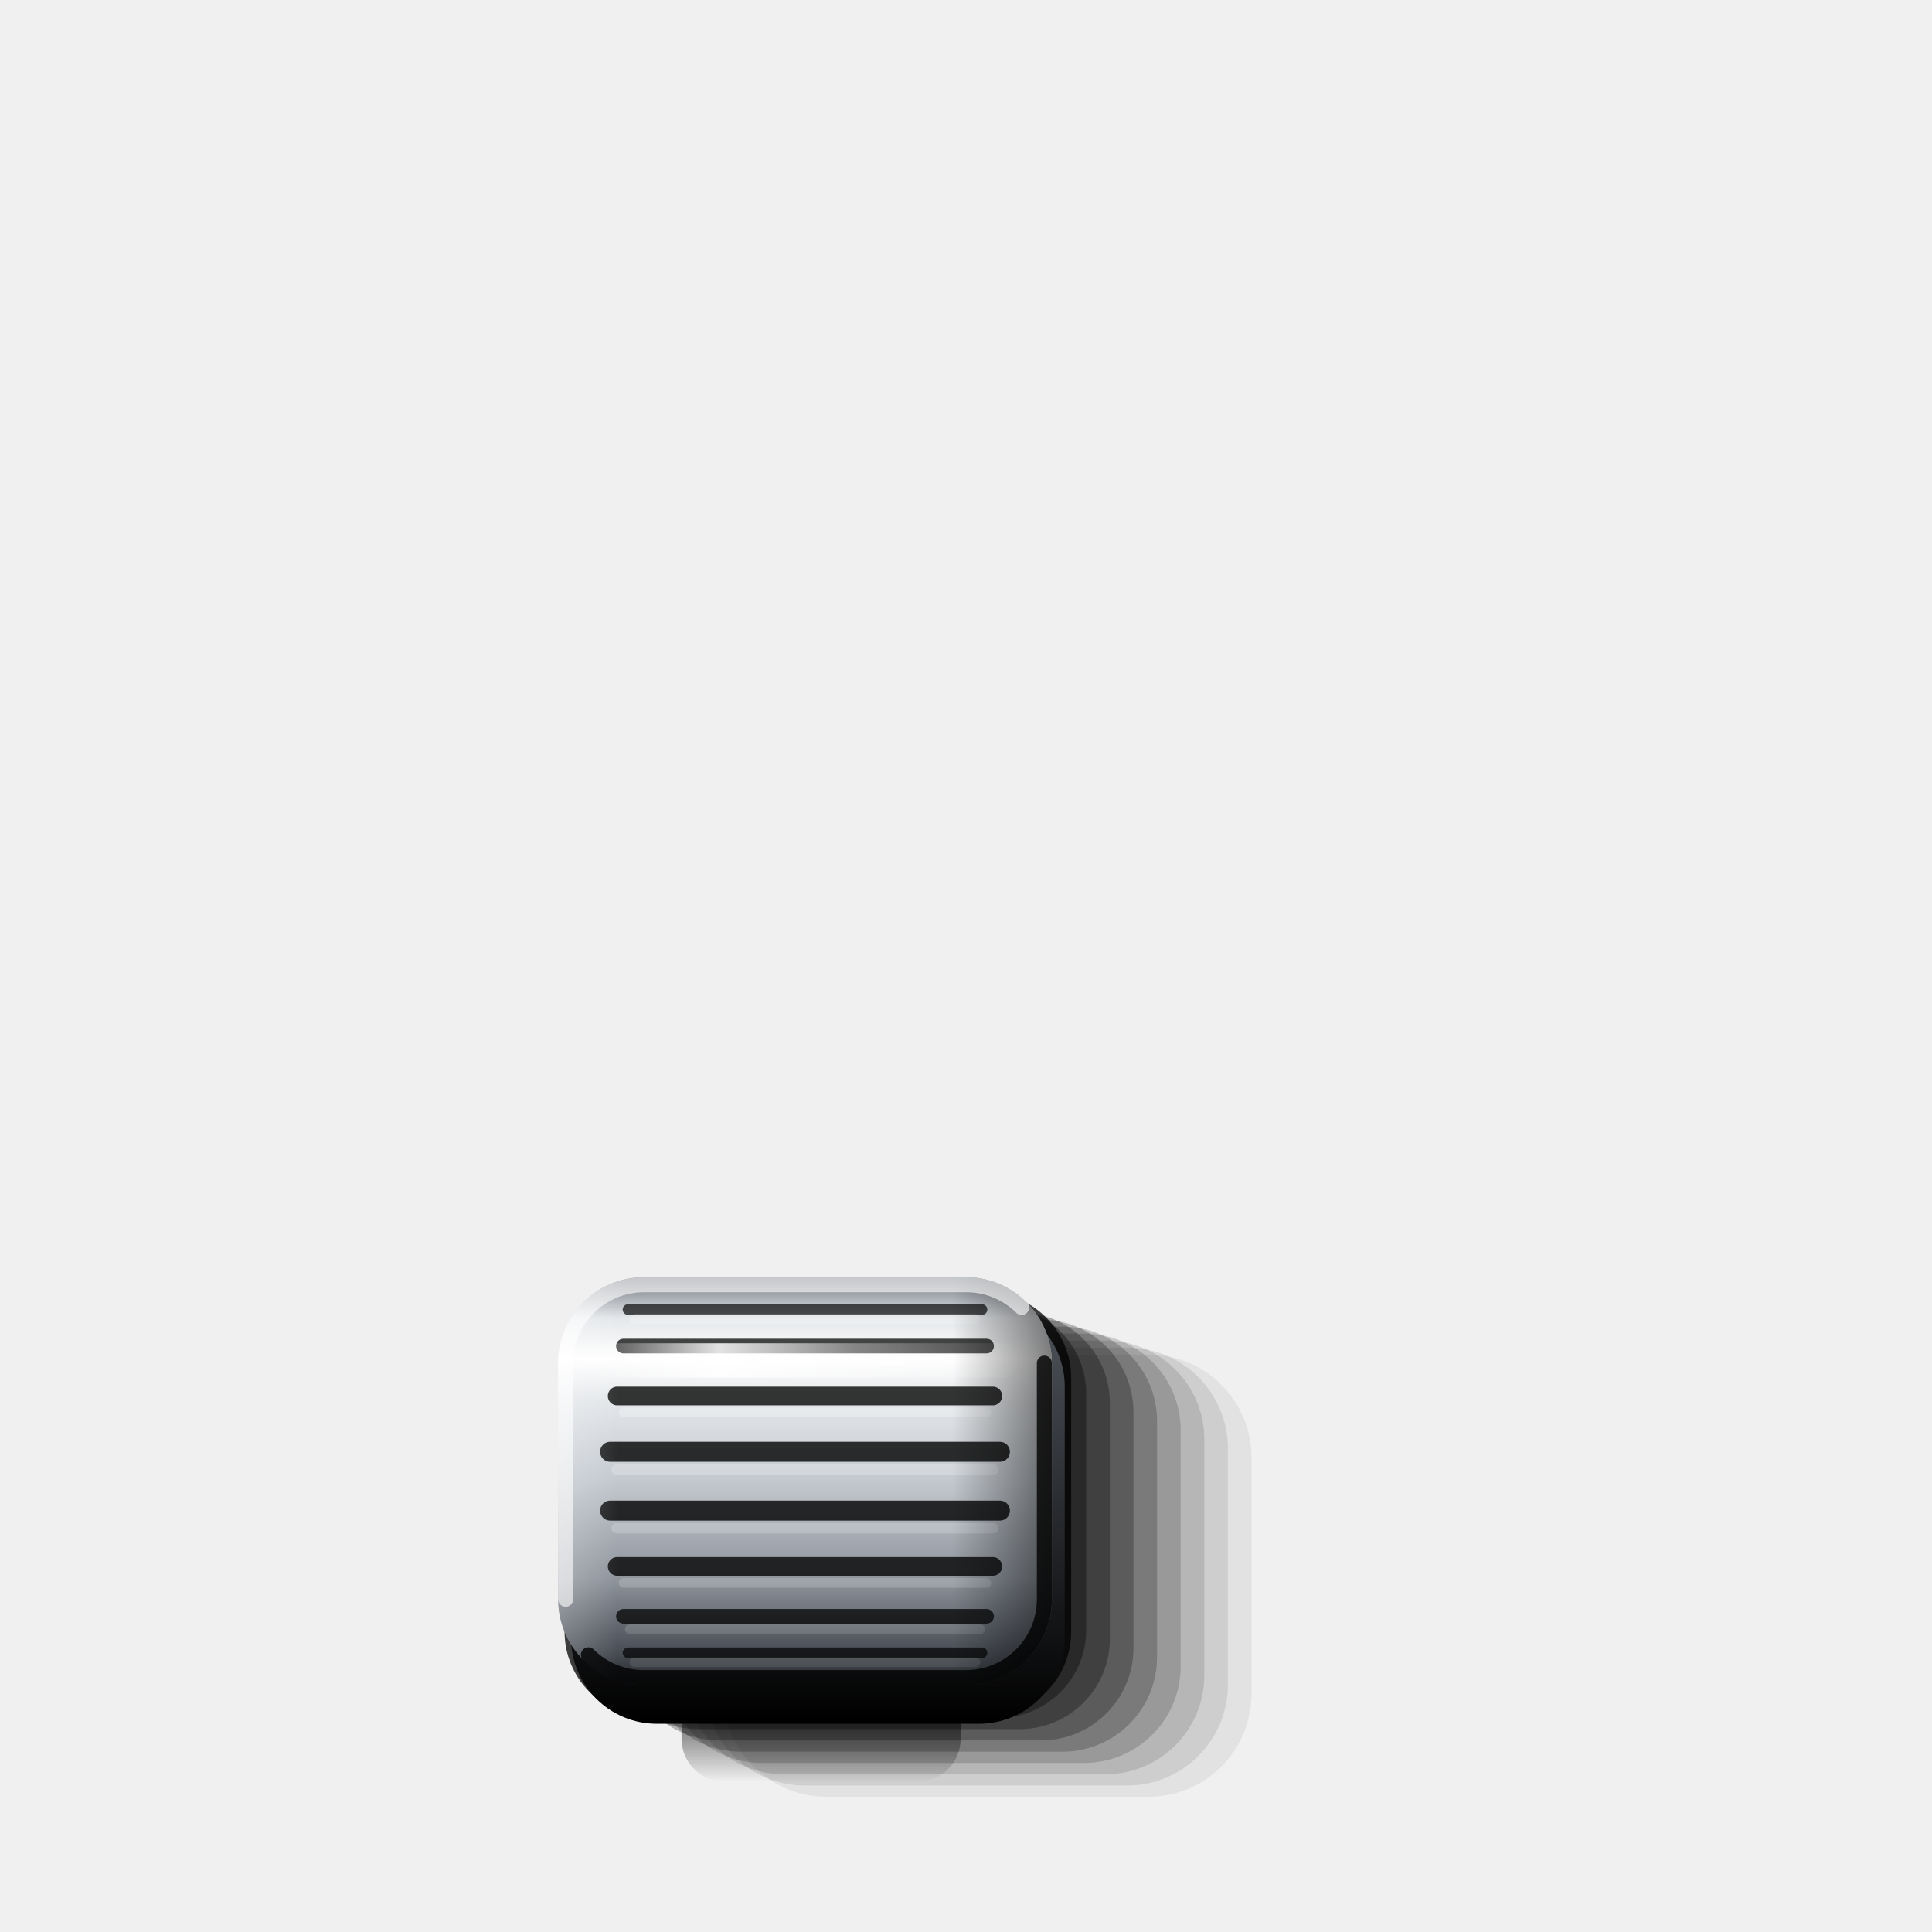
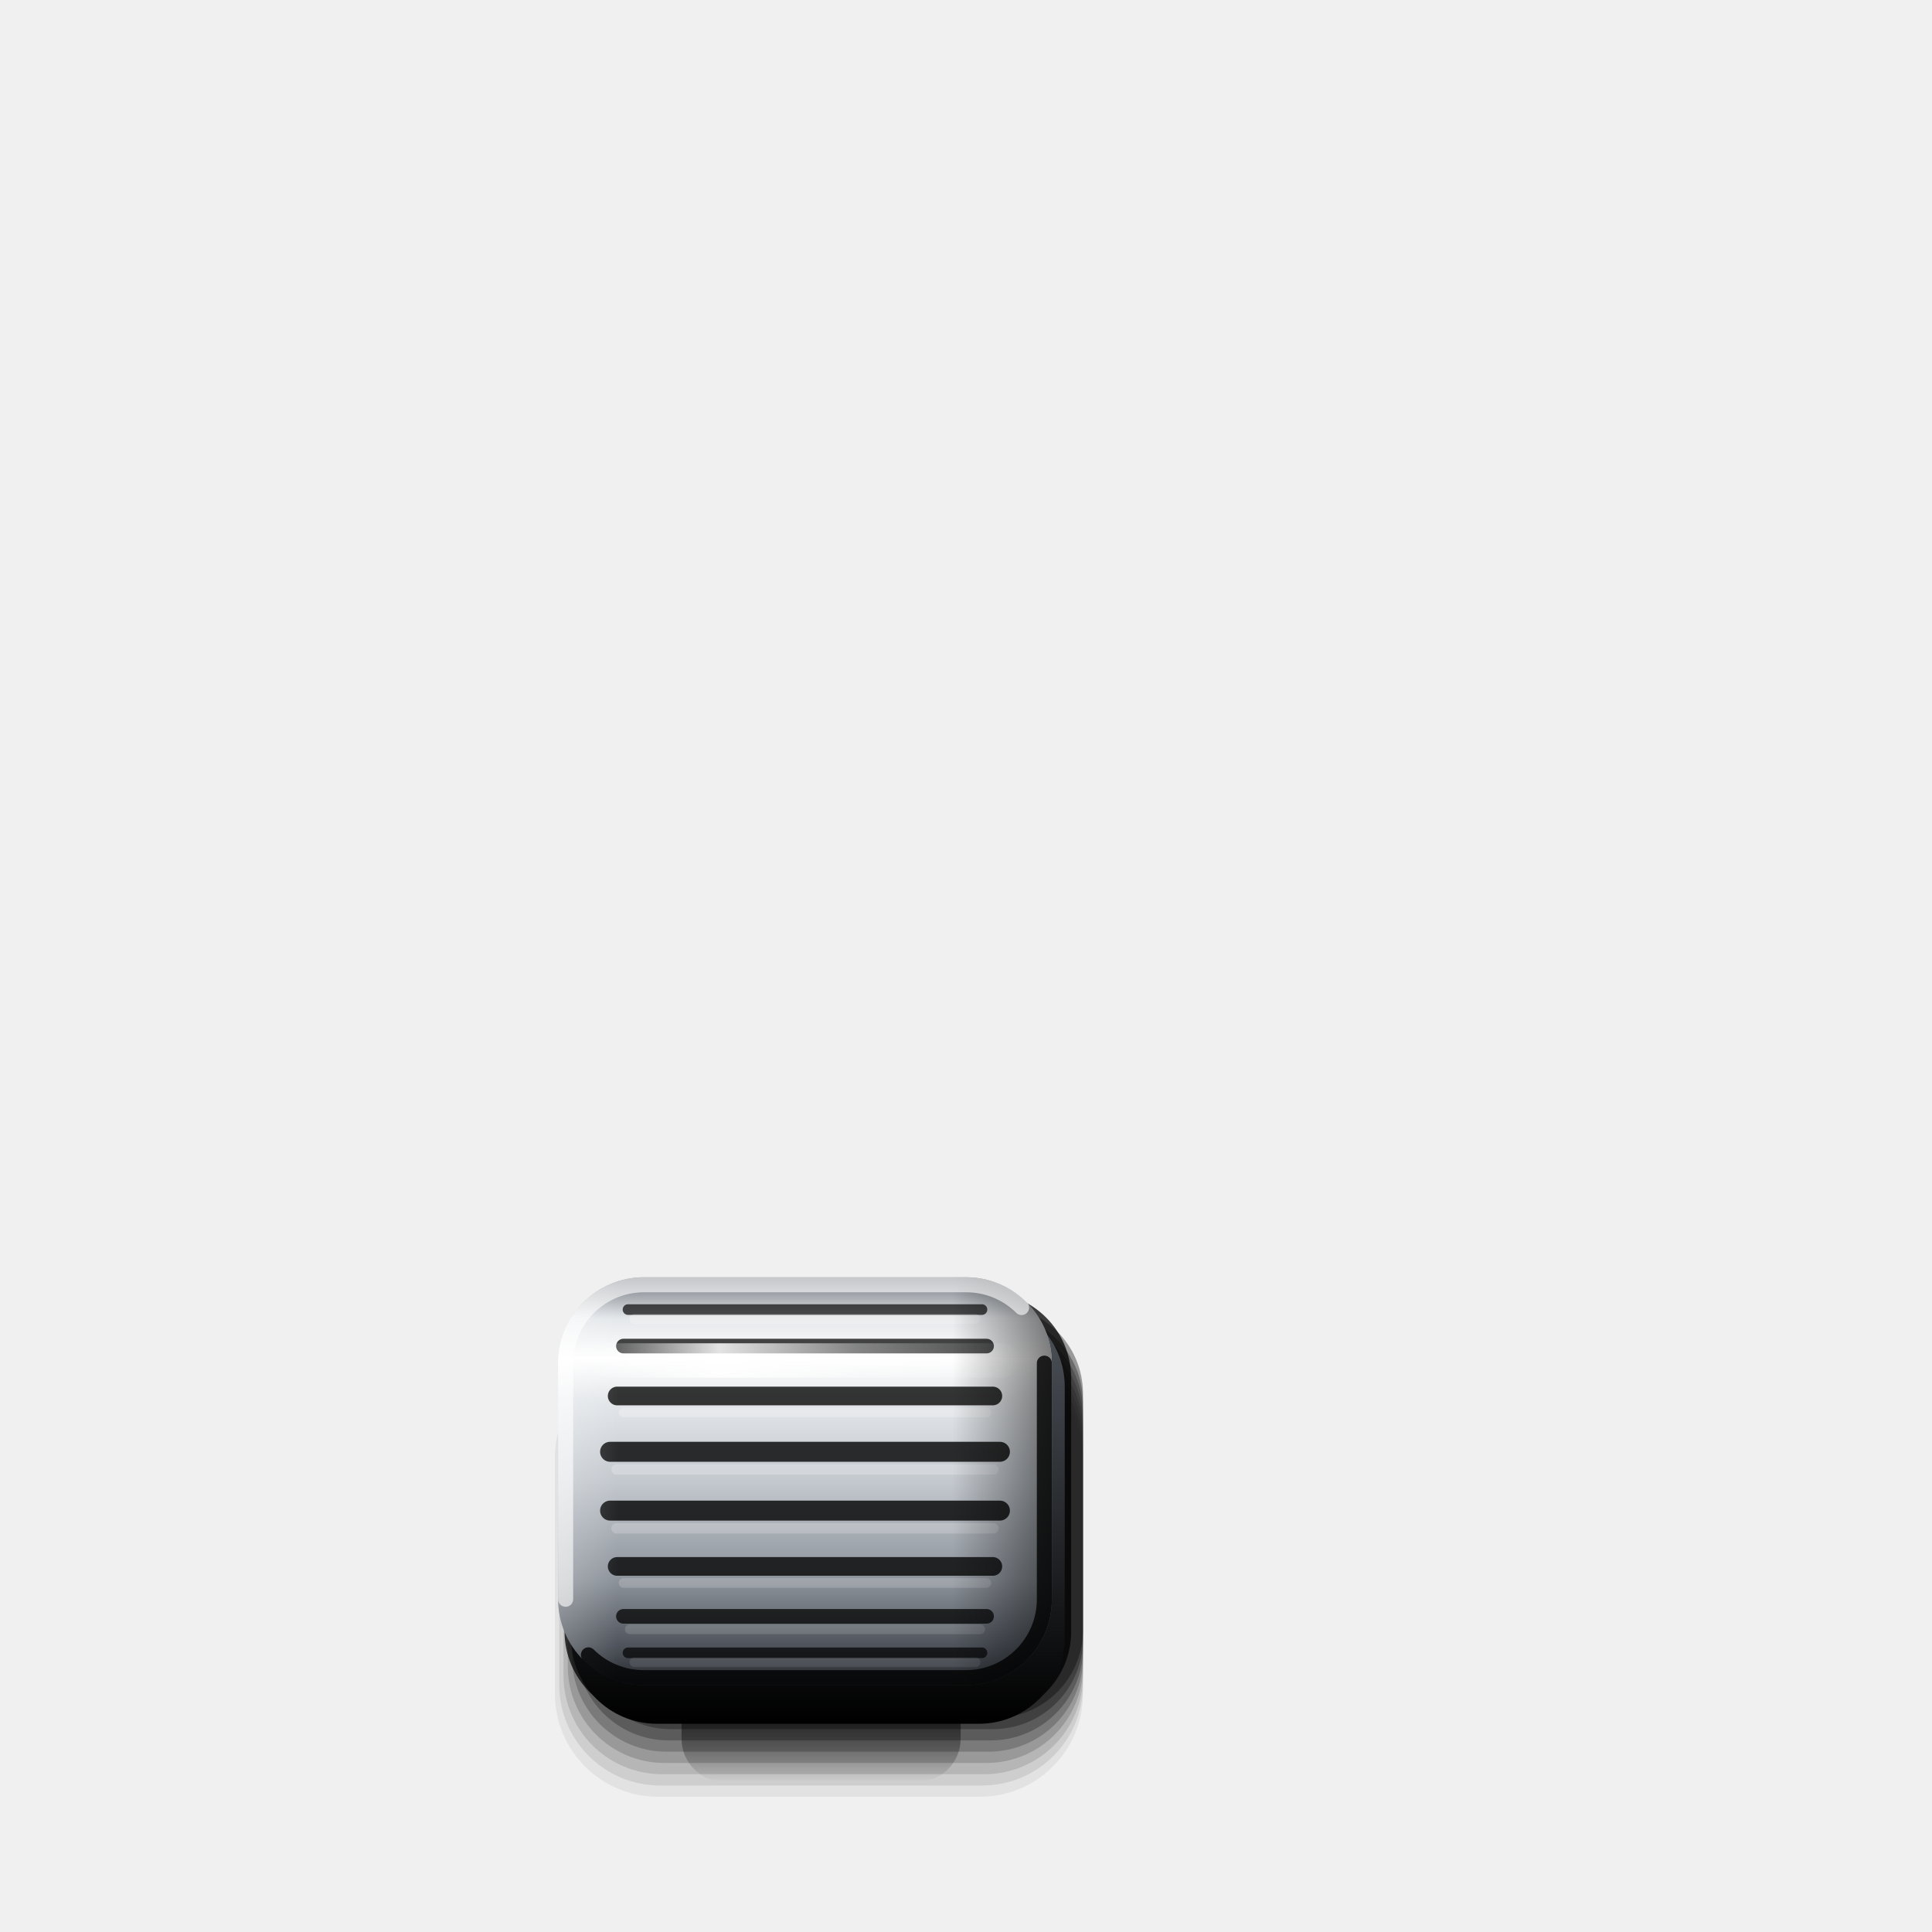
<svg xmlns="http://www.w3.org/2000/svg" viewBox="0 0 180 180" width="180" height="180">
  <defs>
    <linearGradient id="cy" x1="0" y1="0" x2="0" y2="1">
      <stop offset="0" stop-color="#6E747C" />
      <stop offset="0.1" stop-color="#E4E7EA" />
      <stop offset="0.2" stop-color="#FFFFFF" />
      <stop offset="0.3" stop-color="#E4E7EA" />
      <stop offset="0.5" stop-color="#C3C8CE" />
      <stop offset="0.74" stop-color="#8E949C" />
      <stop offset="0.9" stop-color="#50555D" />
      <stop offset="1" stop-color="#26292D" />
    </linearGradient>
    <linearGradient id="ex" x1="0" y1="0" x2="1" y2="0">
      <stop offset="0" stop-color="#FFFFFF" stop-opacity="0.22" />
      <stop offset="0.12" stop-color="#FFFFFF" stop-opacity="0" />
      <stop offset="0.8" stop-color="#000" stop-opacity="0" />
      <stop offset="1" stop-color="#000" stop-opacity="0.5" />
    </linearGradient>
    <linearGradient id="st" x1="0" y1="0" x2="1" y2="0">
      <stop offset="0" stop-color="#FFFFFF" stop-opacity="0" />
      <stop offset="0.3" stop-color="#FFFFFF" stop-opacity="0.85" />
      <stop offset="0.62" stop-color="#FFFFFF" stop-opacity="0.35" />
      <stop offset="1" stop-color="#FFFFFF" stop-opacity="0" />
    </linearGradient>
    <linearGradient id="sk" x1="0" y1="0" x2="0" y2="1">
      <stop offset="0" stop-color="#50555D" />
      <stop offset="1" stop-color="#000" />
    </linearGradient>
    <linearGradient id="oc" x1="0" y1="0" x2="0" y2="1">
      <stop offset="0" stop-color="#000" stop-opacity="0.95" />
      <stop offset="0.45" stop-color="#000" stop-opacity="0.6" />
      <stop offset="1" stop-color="#000" stop-opacity="0" />
    </linearGradient>
  </defs>
  <path d="M67.5 154H85.5A4 4 0 0 1 89.5 158V162A4 4 0 0 1 85.5 166H67.5A4 4 0 0 1 63.5 162V158A4 4 0 0 1 67.5 154Z" fill="url(#oc)" />
-   <path d="M77 126.2H107A9.6 9.6 0 0 1 116.6 135.8V157.8A9.6 9.6 0 0 1 107 167.4H77A9.6 9.6 0 0 1 67.4 157.8V135.8A9.6 9.6 0 0 1 77 126.2Z" fill="#000" fill-opacity="0.06" />
-   <path d="M75 125.55H105A9.4 9.4 0 0 1 114.4 134.95V156.95A9.4 9.4 0 0 1 105 166.35H75A9.4 9.4 0 0 1 65.6 156.95V134.95A9.4 9.4 0 0 1 75 125.55Z" fill="#000" fill-opacity="0.09" />
-   <path d="M73 124.9H103A9.2 9.2 0 0 1 112.2 134.1V156.1A9.2 9.2 0 0 1 103 165.3H73A9.2 9.2 0 0 1 63.8 156.1V134.1A9.2 9.2 0 0 1 73 124.9Z" fill="#000" fill-opacity="0.12" />
-   <path d="M71 124.25H101A9 9 0 0 1 110 133.25V155.25A9 9 0 0 1 101 164.25H71A9 9 0 0 1 62 155.25V133.25A9 9 0 0 1 71 124.25Z" fill="#000" fill-opacity="0.16" />
-   <path d="M69 123.6H99A8.8 8.8 0 0 1 107.8 132.4V154.4A8.8 8.8 0 0 1 99 163.2H69A8.8 8.8 0 0 1 60.2 154.4V132.4A8.8 8.8 0 0 1 69 123.6Z" fill="#000" fill-opacity="0.2" />
-   <path d="M67 122.95H97A8.6 8.6 0 0 1 105.6 131.55V153.55A8.6 8.6 0 0 1 97 162.15H67A8.6 8.6 0 0 1 58.4 153.55V131.55A8.6 8.6 0 0 1 67 122.95Z" fill="#000" fill-opacity="0.25" />
-   <path d="M65 122.3H95A8.4 8.4 0 0 1 103.4 130.7V152.7A8.4 8.4 0 0 1 95 161.1H65A8.4 8.4 0 0 1 56.6 152.7V130.7A8.4 8.4 0 0 1 65 122.3Z" fill="#000" fill-opacity="0.3" />
-   <path d="M63 121.65H93A8.2 8.2 0 0 1 101.2 129.85V151.85A8.2 8.2 0 0 1 93 160.05H63A8.2 8.2 0 0 1 54.8 151.85V129.85A8.2 8.2 0 0 1 63 121.65Z" fill="#000" fill-opacity="0.36" />
+   <path d="M61.3 126.2H91.3A9.6 9.6 0 0 1 100.9 135.8V157.8A9.6 9.6 0 0 1 91.3 167.4H61.3A9.6 9.6 0 0 1 51.7 157.8V135.8A9.6 9.6 0 0 1 61.3 126.2Z" fill="#000" fill-opacity="0.06" />
+   <path d="M61.5 125.55H91.5A9.4 9.4 0 0 1 100.9 134.95V156.95A9.4 9.4 0 0 1 91.5 166.35H61.5A9.4 9.4 0 0 1 52.1 156.95V134.95A9.4 9.4 0 0 1 61.5 125.55Z" fill="#000" fill-opacity="0.09" />
+   <path d="M61.7 124.9H91.7A9.2 9.2 0 0 1 100.9 134.1V156.1A9.2 9.2 0 0 1 91.7 165.3H61.7A9.2 9.2 0 0 1 52.5 156.1V134.1A9.2 9.2 0 0 1 61.7 124.9Z" fill="#000" fill-opacity="0.12" />
+   <path d="M61.9 124.25H91.9A9 9 0 0 1 100.9 133.25V155.25A9 9 0 0 1 91.9 164.25H61.9A9 9 0 0 1 52.9 155.25V133.25A9 9 0 0 1 61.9 124.25Z" fill="#000" fill-opacity="0.16" />
+   <path d="M62.1 123.6H92.1A8.8 8.8 0 0 1 100.9 132.4V154.4A8.8 8.8 0 0 1 92.1 163.2H62.1A8.8 8.8 0 0 1 53.3 154.4V132.4A8.8 8.8 0 0 1 62.1 123.6Z" fill="#000" fill-opacity="0.2" />
+   <path d="M62.3 122.95H92.3A8.6 8.6 0 0 1 100.9 131.55V153.55A8.6 8.6 0 0 1 92.3 162.15H62.3A8.6 8.6 0 0 1 53.7 153.55V131.55A8.6 8.6 0 0 1 62.3 122.95Z" fill="#000" fill-opacity="0.25" />
+   <path d="M62.5 122.3H92.5A8.4 8.4 0 0 1 100.9 130.7V152.7A8.4 8.4 0 0 1 92.5 161.1H62.5A8.4 8.4 0 0 1 54.1 152.7V130.7A8.4 8.4 0 0 1 62.5 122.3Z" fill="#000" fill-opacity="0.3" />
+   <path d="M62.7 121.65H92.7A8.2 8.2 0 0 1 100.9 129.85V151.85A8.2 8.2 0 0 1 92.7 160.05H62.7A8.2 8.2 0 0 1 54.5 151.85V129.85A8.2 8.2 0 0 1 62.7 121.65Z" fill="#000" fill-opacity="0.36" />
  <path d="M60.6 120.4H91.8A8 8 0 0 1 99.8 128.4V152A8 8 0 0 1 91.8 160H60.6A8 8 0 0 1 52.6 152V128.4A8 8 0 0 1 60.6 120.4Z" fill="#000" fill-opacity="0.75" />
  <path d="M61.2 121.2H91.2A8 8 0 0 1 99.2 129.2V152.6A8 8 0 0 1 91.2 160.6H61.2A8 8 0 0 1 53.2 152.6V129.2A8 8 0 0 1 61.2 121.2Z" fill="url(#sk)" />
  <path d="M60 119H90A8 8 0 0 1 98 127V149A8 8 0 0 1 90 157H60A8 8 0 0 1 52 149V127A8 8 0 0 1 60 119Z" fill="url(#cy)" />
  <line x1="58.51" y1="122.01" x2="91.49" y2="122.01" stroke="#000" stroke-opacity="0.68" stroke-width="0.99" stroke-linecap="round" />
  <line x1="59.11" y1="122.89" x2="90.89" y2="122.89" stroke="#FFFFFF" stroke-opacity="0.23" stroke-width="0.9" stroke-linecap="round" />
  <line x1="58.08" y1="125.41" x2="91.92" y2="125.41" stroke="#000" stroke-opacity="0.73" stroke-width="1.36" stroke-linecap="round" />
  <line x1="58.68" y1="126.62" x2="91.32" y2="126.62" stroke="#FFFFFF" stroke-opacity="0.24" stroke-width="0.9" stroke-linecap="round" />
  <line x1="57.5" y1="130.06" x2="92.5" y2="130.06" stroke="#000" stroke-opacity="0.78" stroke-width="1.74" stroke-linecap="round" />
  <line x1="58.1" y1="131.6" x2="91.9" y2="131.6" stroke="#FFFFFF" stroke-opacity="0.24" stroke-width="0.9" stroke-linecap="round" />
  <line x1="56.84" y1="135.26" x2="93.16" y2="135.26" stroke="#000" stroke-opacity="0.80" stroke-width="1.86" stroke-linecap="round" />
  <line x1="57.44" y1="136.91" x2="92.56" y2="136.91" stroke="#FFFFFF" stroke-opacity="0.22" stroke-width="0.96" stroke-linecap="round" />
  <line x1="56.84" y1="140.74" x2="93.16" y2="140.74" stroke="#000" stroke-opacity="0.80" stroke-width="1.86" stroke-linecap="round" />
  <line x1="57.44" y1="142.39" x2="92.56" y2="142.39" stroke="#FFFFFF" stroke-opacity="0.20" stroke-width="0.96" stroke-linecap="round" />
  <line x1="57.5" y1="145.94" x2="92.5" y2="145.94" stroke="#000" stroke-opacity="0.78" stroke-width="1.74" stroke-linecap="round" />
  <line x1="58.1" y1="147.48" x2="91.9" y2="147.48" stroke="#FFFFFF" stroke-opacity="0.17" stroke-width="0.9" stroke-linecap="round" />
  <line x1="58.08" y1="150.59" x2="91.92" y2="150.59" stroke="#000" stroke-opacity="0.73" stroke-width="1.36" stroke-linecap="round" />
  <line x1="58.68" y1="151.8" x2="91.32" y2="151.8" stroke="#FFFFFF" stroke-opacity="0.13" stroke-width="0.9" stroke-linecap="round" />
  <line x1="58.51" y1="153.99" x2="91.49" y2="153.99" stroke="#000" stroke-opacity="0.68" stroke-width="0.99" stroke-linecap="round" />
  <line x1="59.11" y1="154.87" x2="90.89" y2="154.87" stroke="#FFFFFF" stroke-opacity="0.09" stroke-width="0.9" stroke-linecap="round" />
  <path d="M60 119H90A8 8 0 0 1 98 127V149A8 8 0 0 1 90 157H60A8 8 0 0 1 52 149V127A8 8 0 0 1 60 119Z" fill="url(#ex)" />
  <path d="M56.6 125.15H93.4A1.6 1.6 0 0 1 95 126.75V126.75A1.6 1.6 0 0 1 93.4 128.35H56.6A1.6 1.6 0 0 1 55 126.75V126.75A1.6 1.6 0 0 1 56.6 125.15Z" fill="url(#st)" />
  <path d="M52.7 149V127A7.3 7.3 0 0 1 60 119.7H90A7.3 7.3 0 0 1 95.18 121.82" fill="none" stroke="#FFFFFF" stroke-opacity="0.6" stroke-width="1.4" stroke-linecap="round" />
  <path d="M97.3 127V149A7.3 7.3 0 0 1 90 156.3H60A7.3 7.3 0 0 1 54.82 154.18" fill="none" stroke="#000" stroke-opacity="0.8" stroke-width="1.4" stroke-linecap="round" />
</svg>
